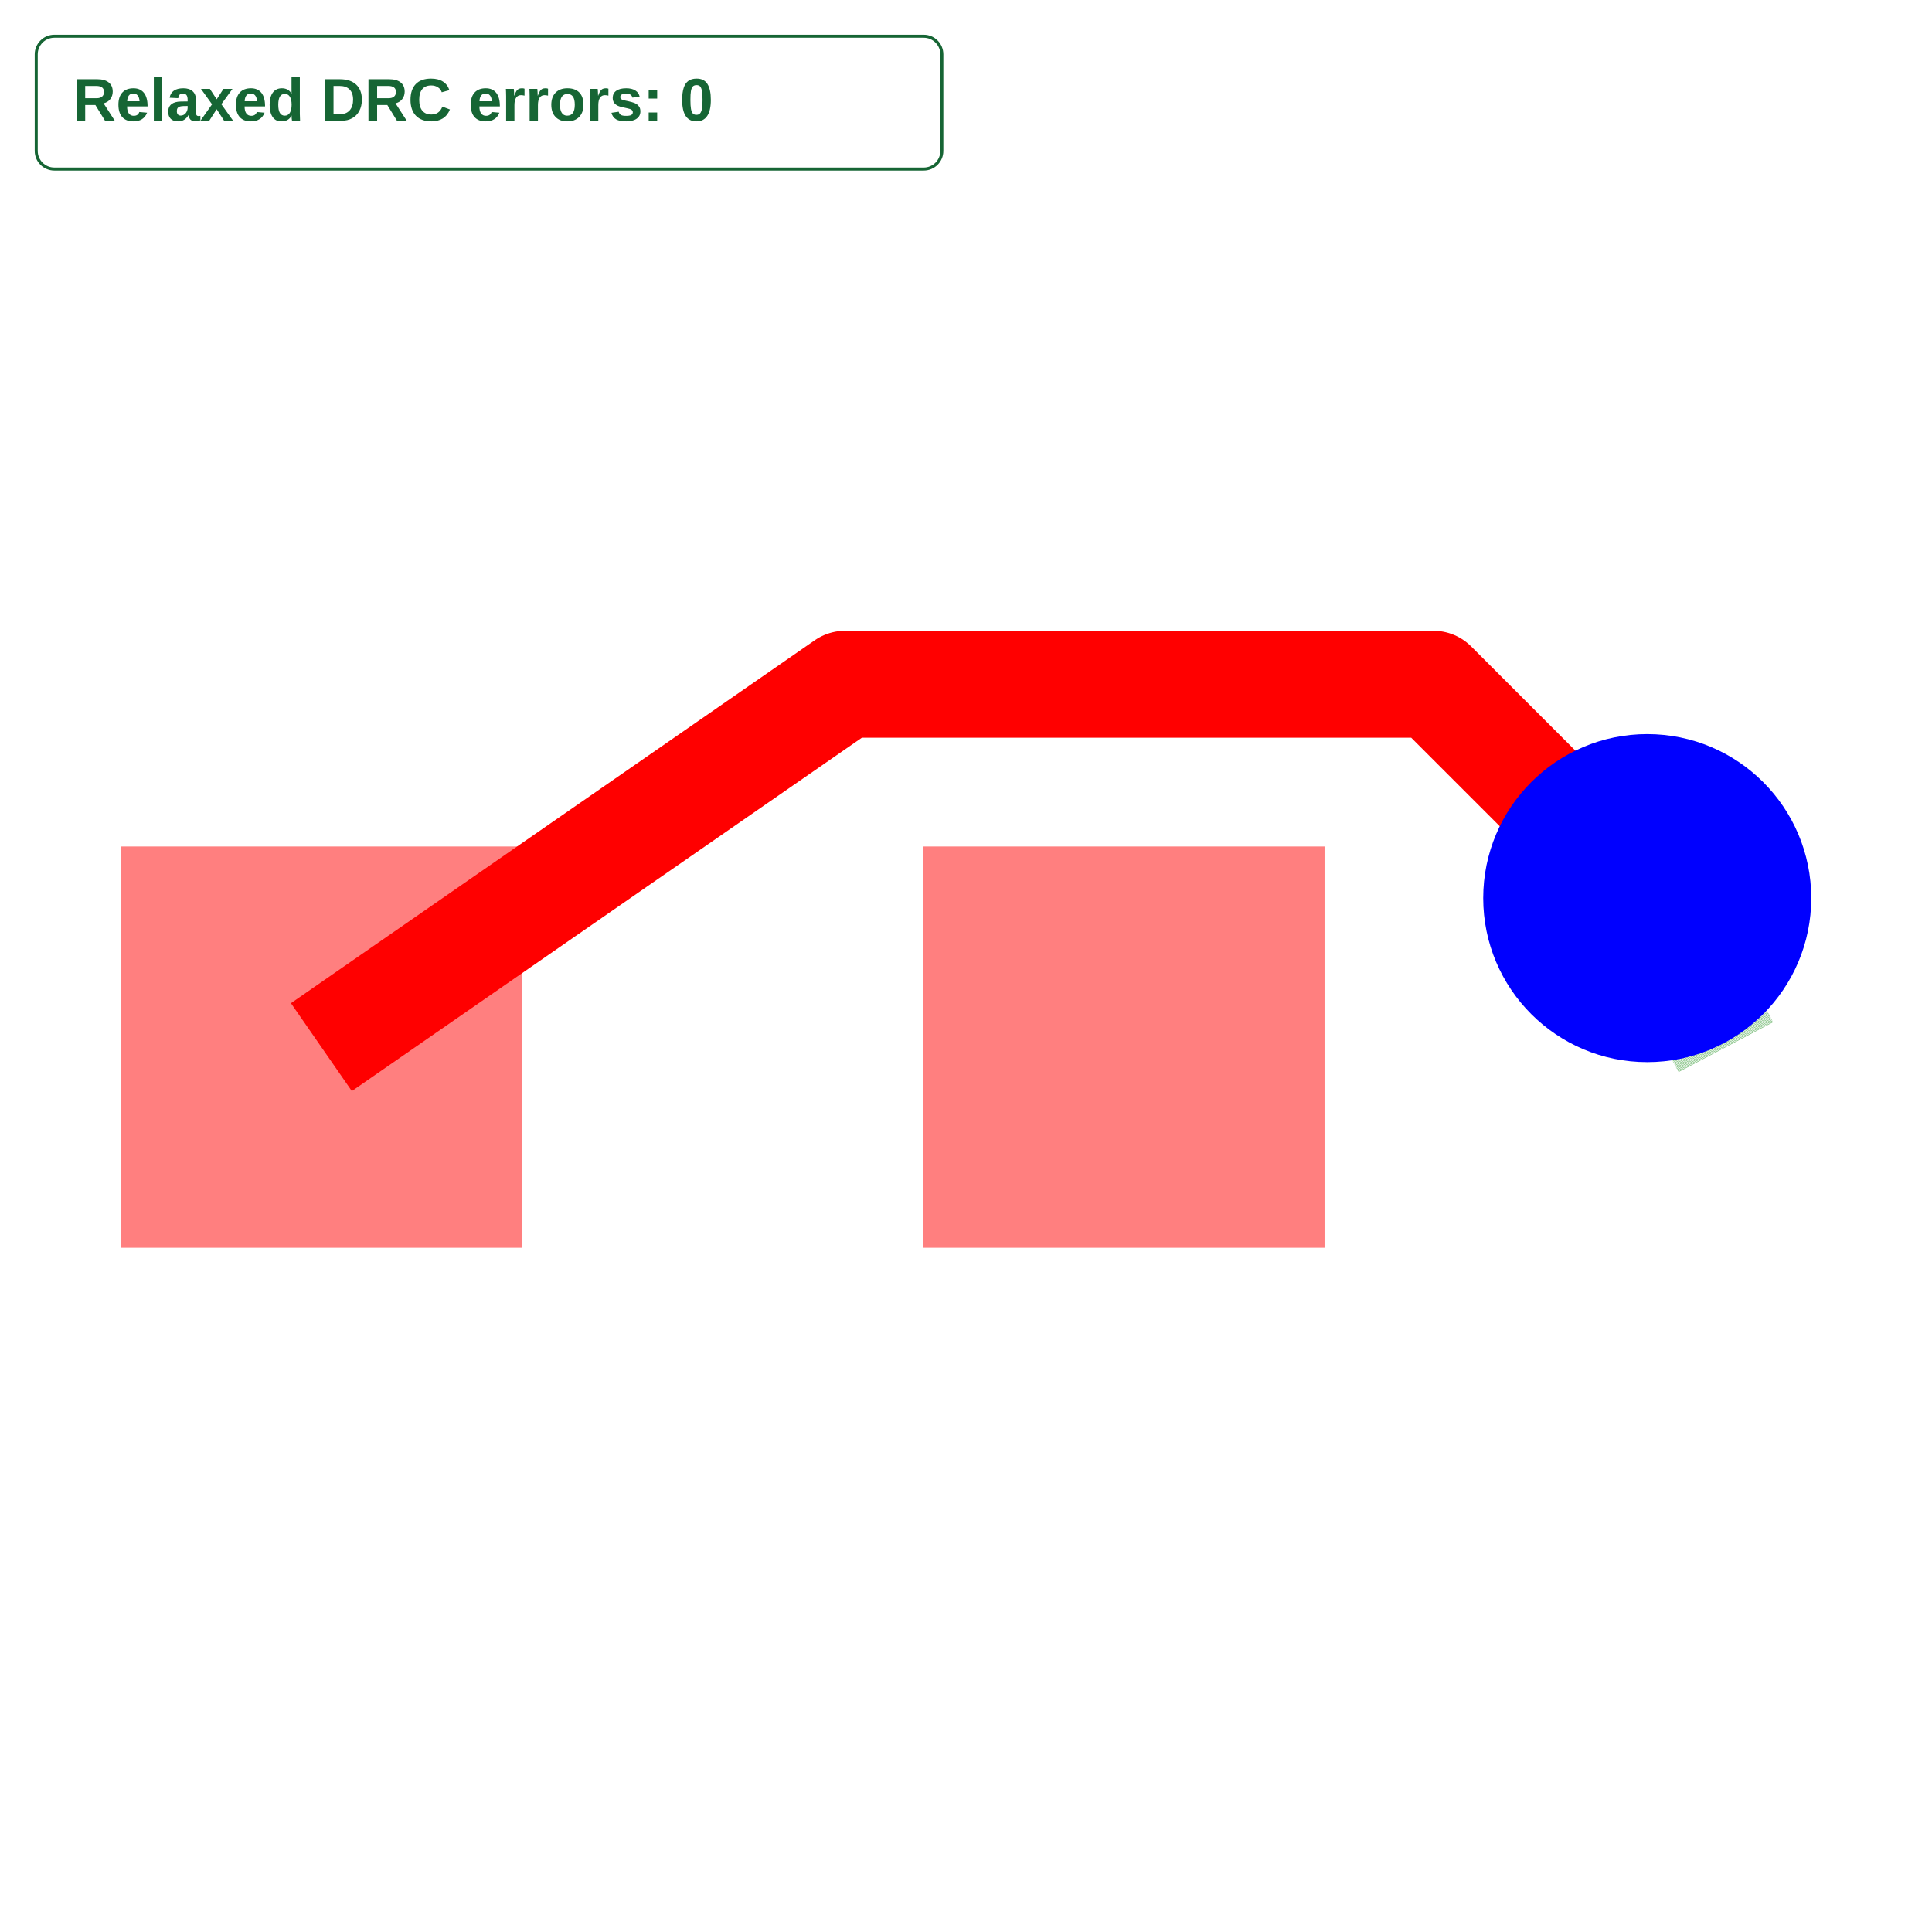
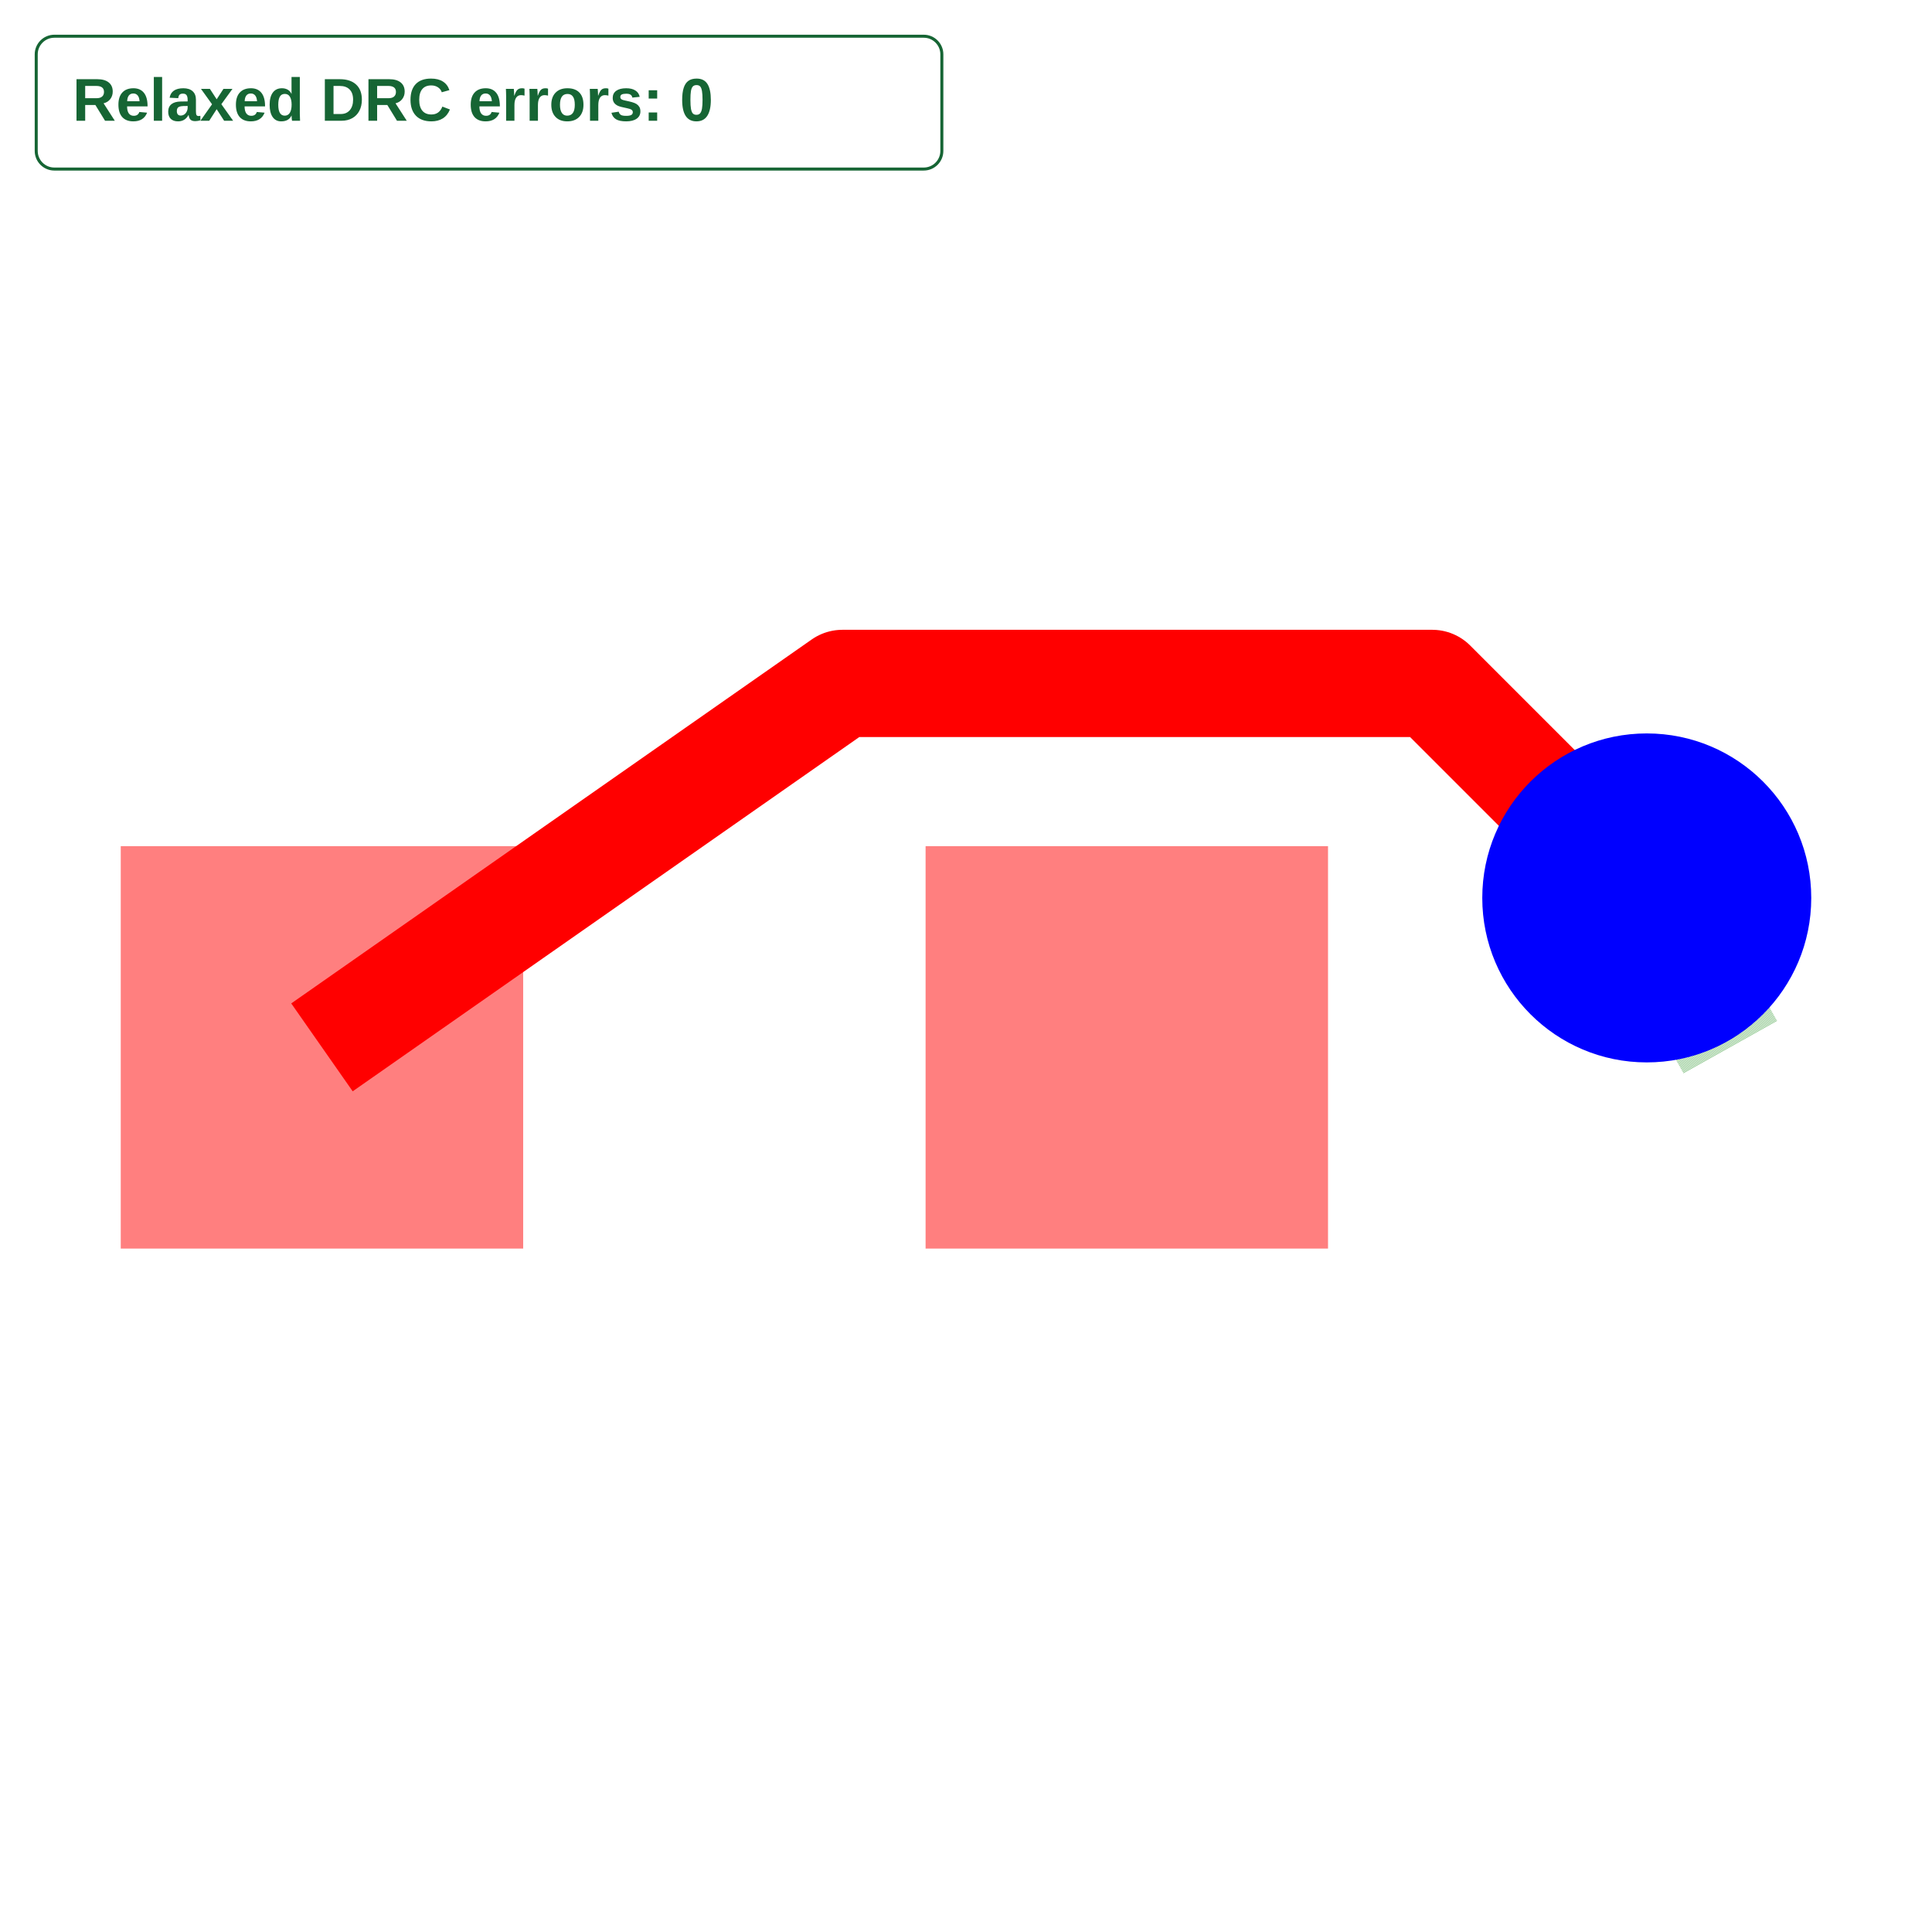
<svg xmlns="http://www.w3.org/2000/svg" width="640" height="640" viewBox="0 0 640 640">
  <rect width="100%" height="100%" fill="white" />
  <g>
-     <polyline data-points="131.8,-85.4 132.32215,-85.03825 132.90845,-85.03825 133.12165,-85.25145" data-type="line" data-label="" points="106.463,346.876 279.981,226.661 474.817,226.661 545.667,297.511" fill="none" stroke="red" stroke-linejoin="round" stroke-width="35.425" />
+     <polyline data-points="131.8,-85.4 132.317325,-85.03825 132.903625,-85.03825 133.116825,-85.25145" data-type="line" data-label="" points="106.654,346.953 279.062,226.393 474.458,226.393 545.511,297.446" fill="none" stroke="red" stroke-linejoin="round" stroke-width="35.526" />
  </g>
  <g>
-     <polyline data-points="133.12165,-85.25145 133.2,-85.4" data-type="line" data-label="" points="545.667,297.511 571.703,346.876" fill="none" stroke="rgba(0,128,0,0.5)" stroke-linejoin="round" stroke-width="35.425" stroke-dasharray="0.2 0.2" />
+     <polyline data-points="133.116825,-85.25145 133.2,-85.4" data-type="line" data-label="" points="545.511,297.446 573.23,346.953" fill="none" stroke="rgba(0,128,0,0.5)" stroke-linejoin="round" stroke-width="35.526" stroke-dasharray="0.2 0.2" />
  </g>
  <g>
-     <rect data-type="rect" data-label="top /S0SDQ4" data-x="131.8" data-y="-85.4" x="40" y="280.413" width="132.926" height="132.926" fill="rgba(255,0,0,0.5)" stroke="black" stroke-width="0.003" />
+     <rect data-type="rect" data-label="top /S0SDQ4" data-x="131.8" data-y="-85.4" x="40" y="280.299" width="133.308" height="133.308" fill="rgba(255,0,0,0.5)" stroke="black" stroke-width="0.003" />
  </g>
  <g>
-     <rect data-type="rect" data-label="top" data-x="132.6" data-y="-85.4" x="305.852" y="280.413" width="132.926" height="132.926" fill="rgba(255,0,0,0.5)" stroke="black" stroke-width="0.003" />
+     <rect data-type="rect" data-label="top" data-x="132.6" data-y="-85.4" x="306.615" y="280.299" width="133.308" height="133.308" fill="rgba(255,0,0,0.5)" stroke="black" stroke-width="0.003" />
  </g>
-   <circle data-type="circle" data-label="" data-x="133.12165" data-y="-85.25145" cx="545.667" cy="297.511" r="54.333" fill="blue" stroke="none" stroke-width="0.003" />
+   <circle data-type="circle" data-label="" data-x="133.116825" data-y="-85.25145" cx="545.511" cy="297.446" r="54.489" fill="blue" stroke="none" stroke-width="0.003" />
  <g id="crosshair" style="display: none">
    <line id="crosshair-h" y1="0" y2="640" stroke="#666" stroke-width="0.5" />
    <line id="crosshair-v" x1="0" x2="640" stroke="#666" stroke-width="0.5" />
    <text id="coordinates" font-family="monospace" font-size="12" fill="#666" />
  </g>
  <g data-testid="relaxed-drc-summary">
    <rect x="12" y="12" width="300" height="44" rx="6" fill="white" stroke="#166534" />
    <text x="24" y="40" font-family="Arial, sans-serif" font-size="20" font-weight="600" fill="#166534">Relaxed DRC errors: 0</text>
  </g>
</svg>
